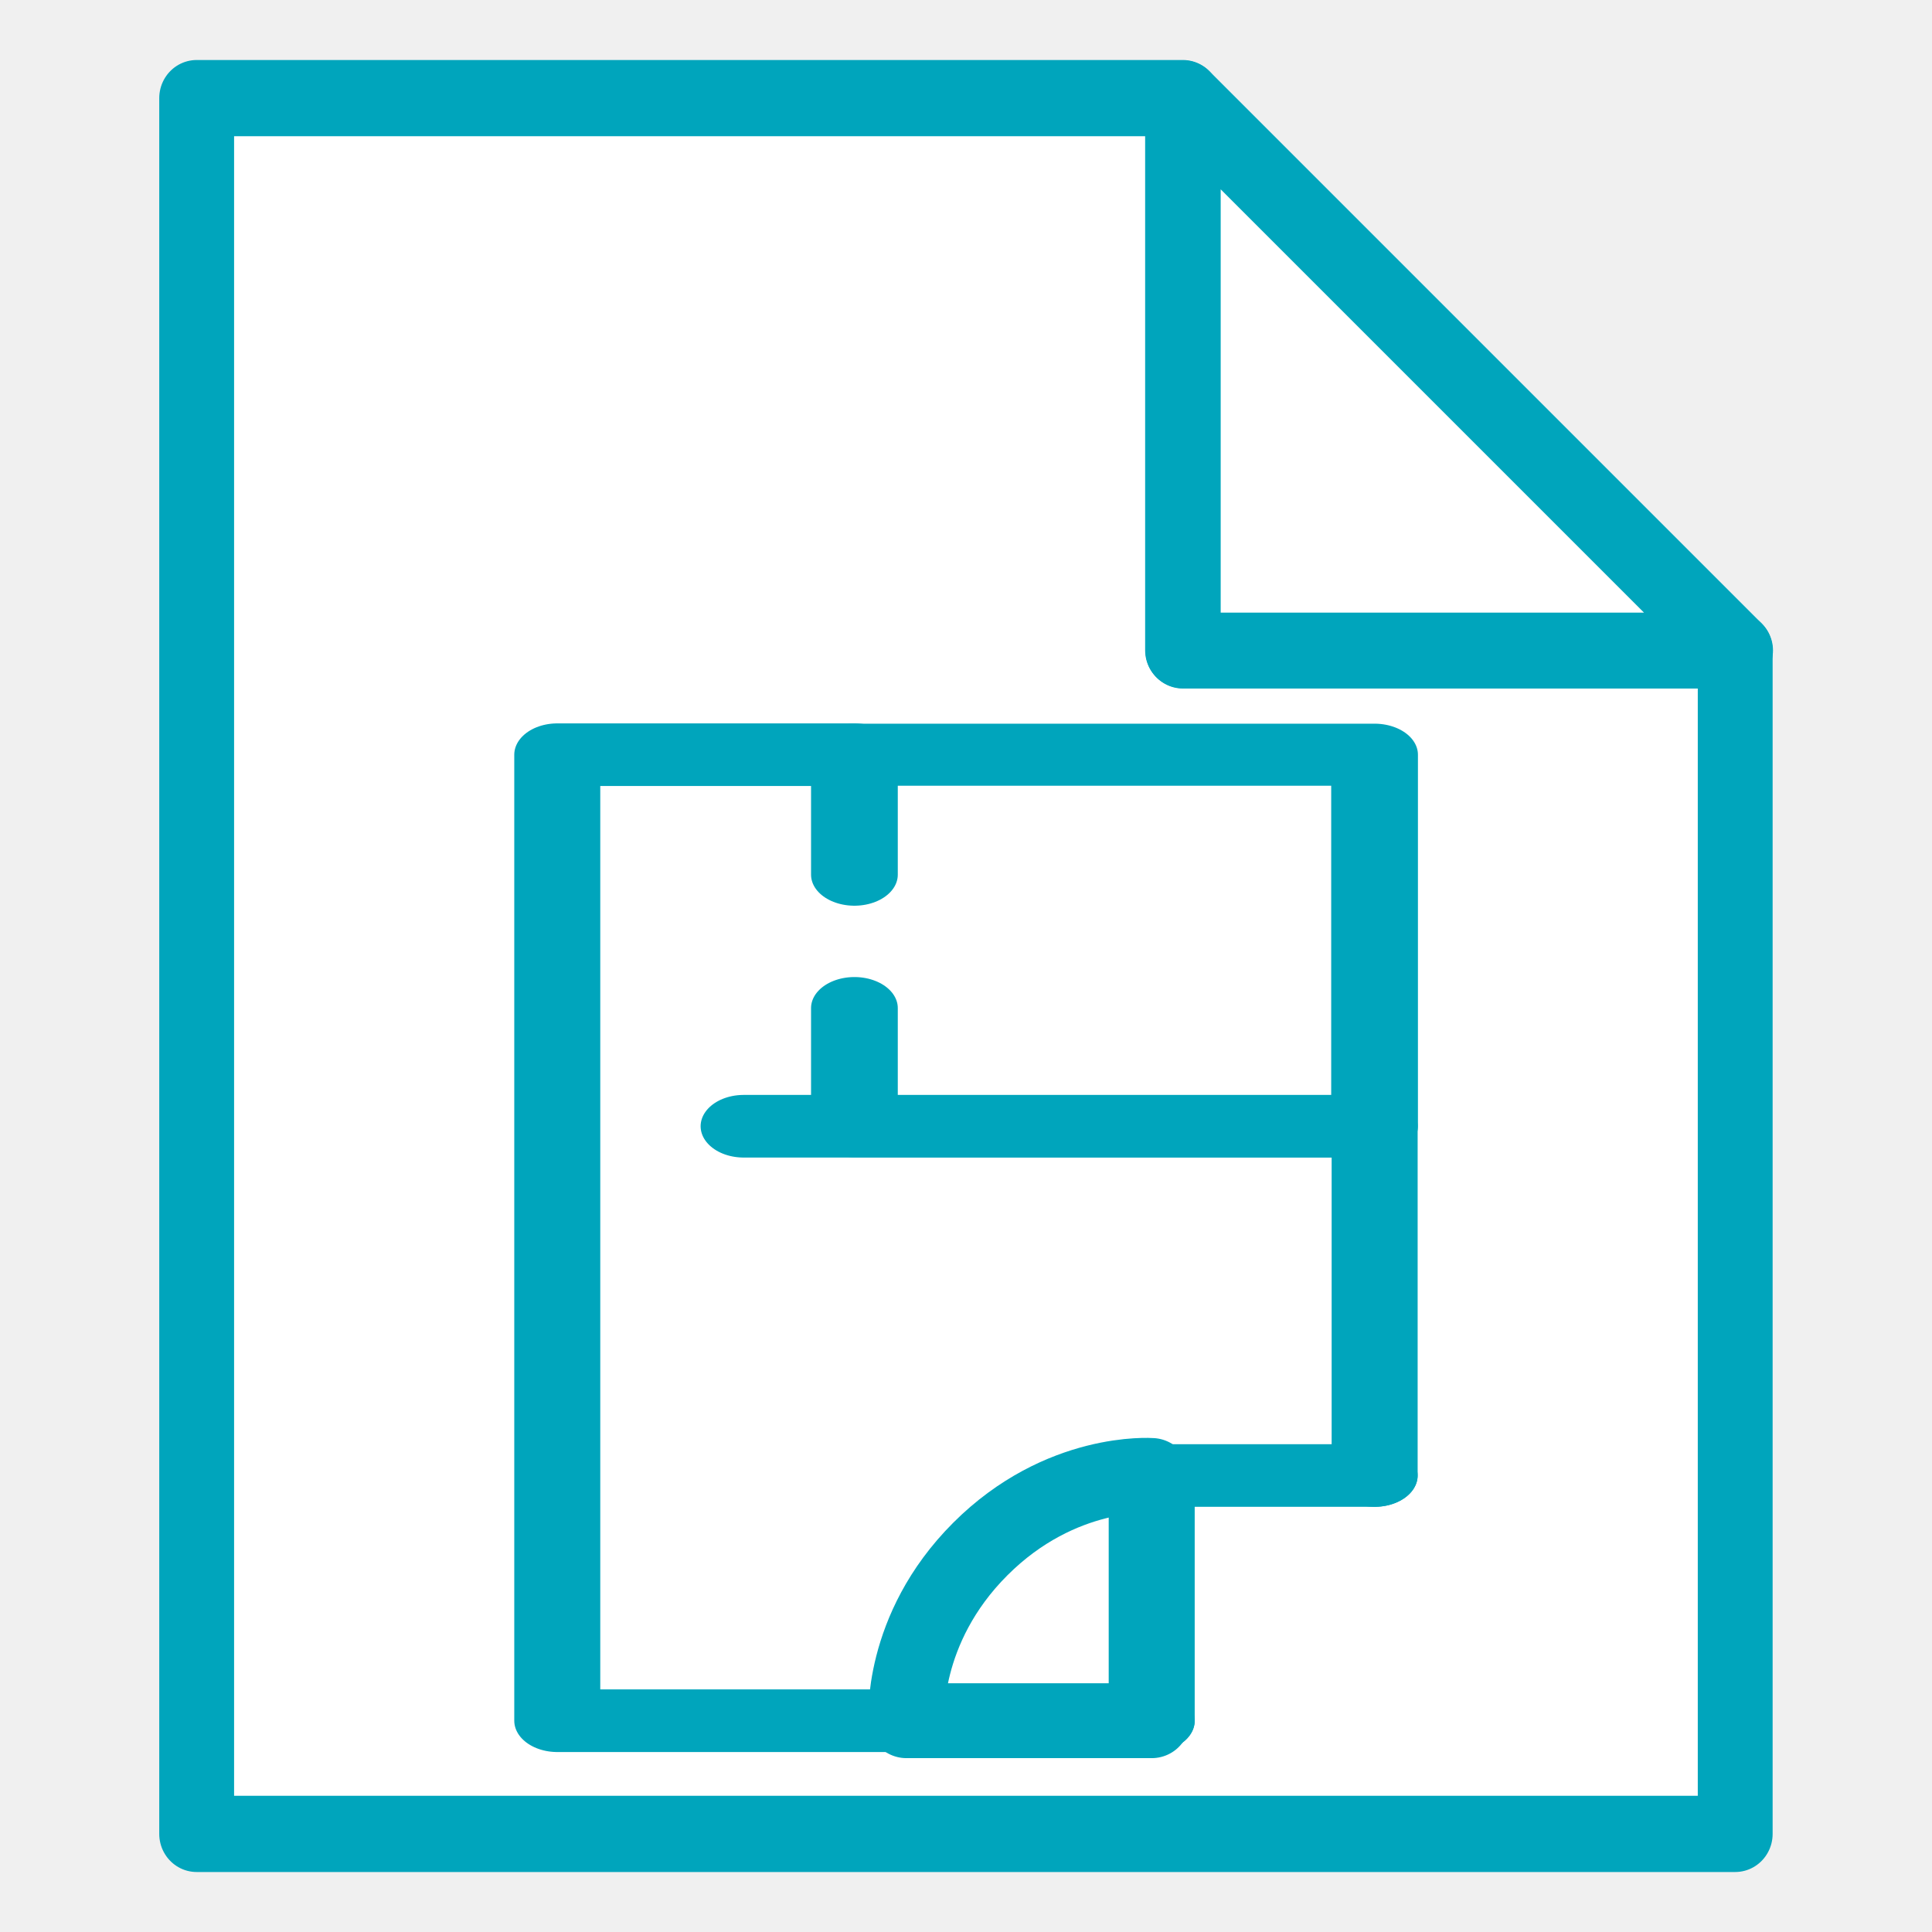
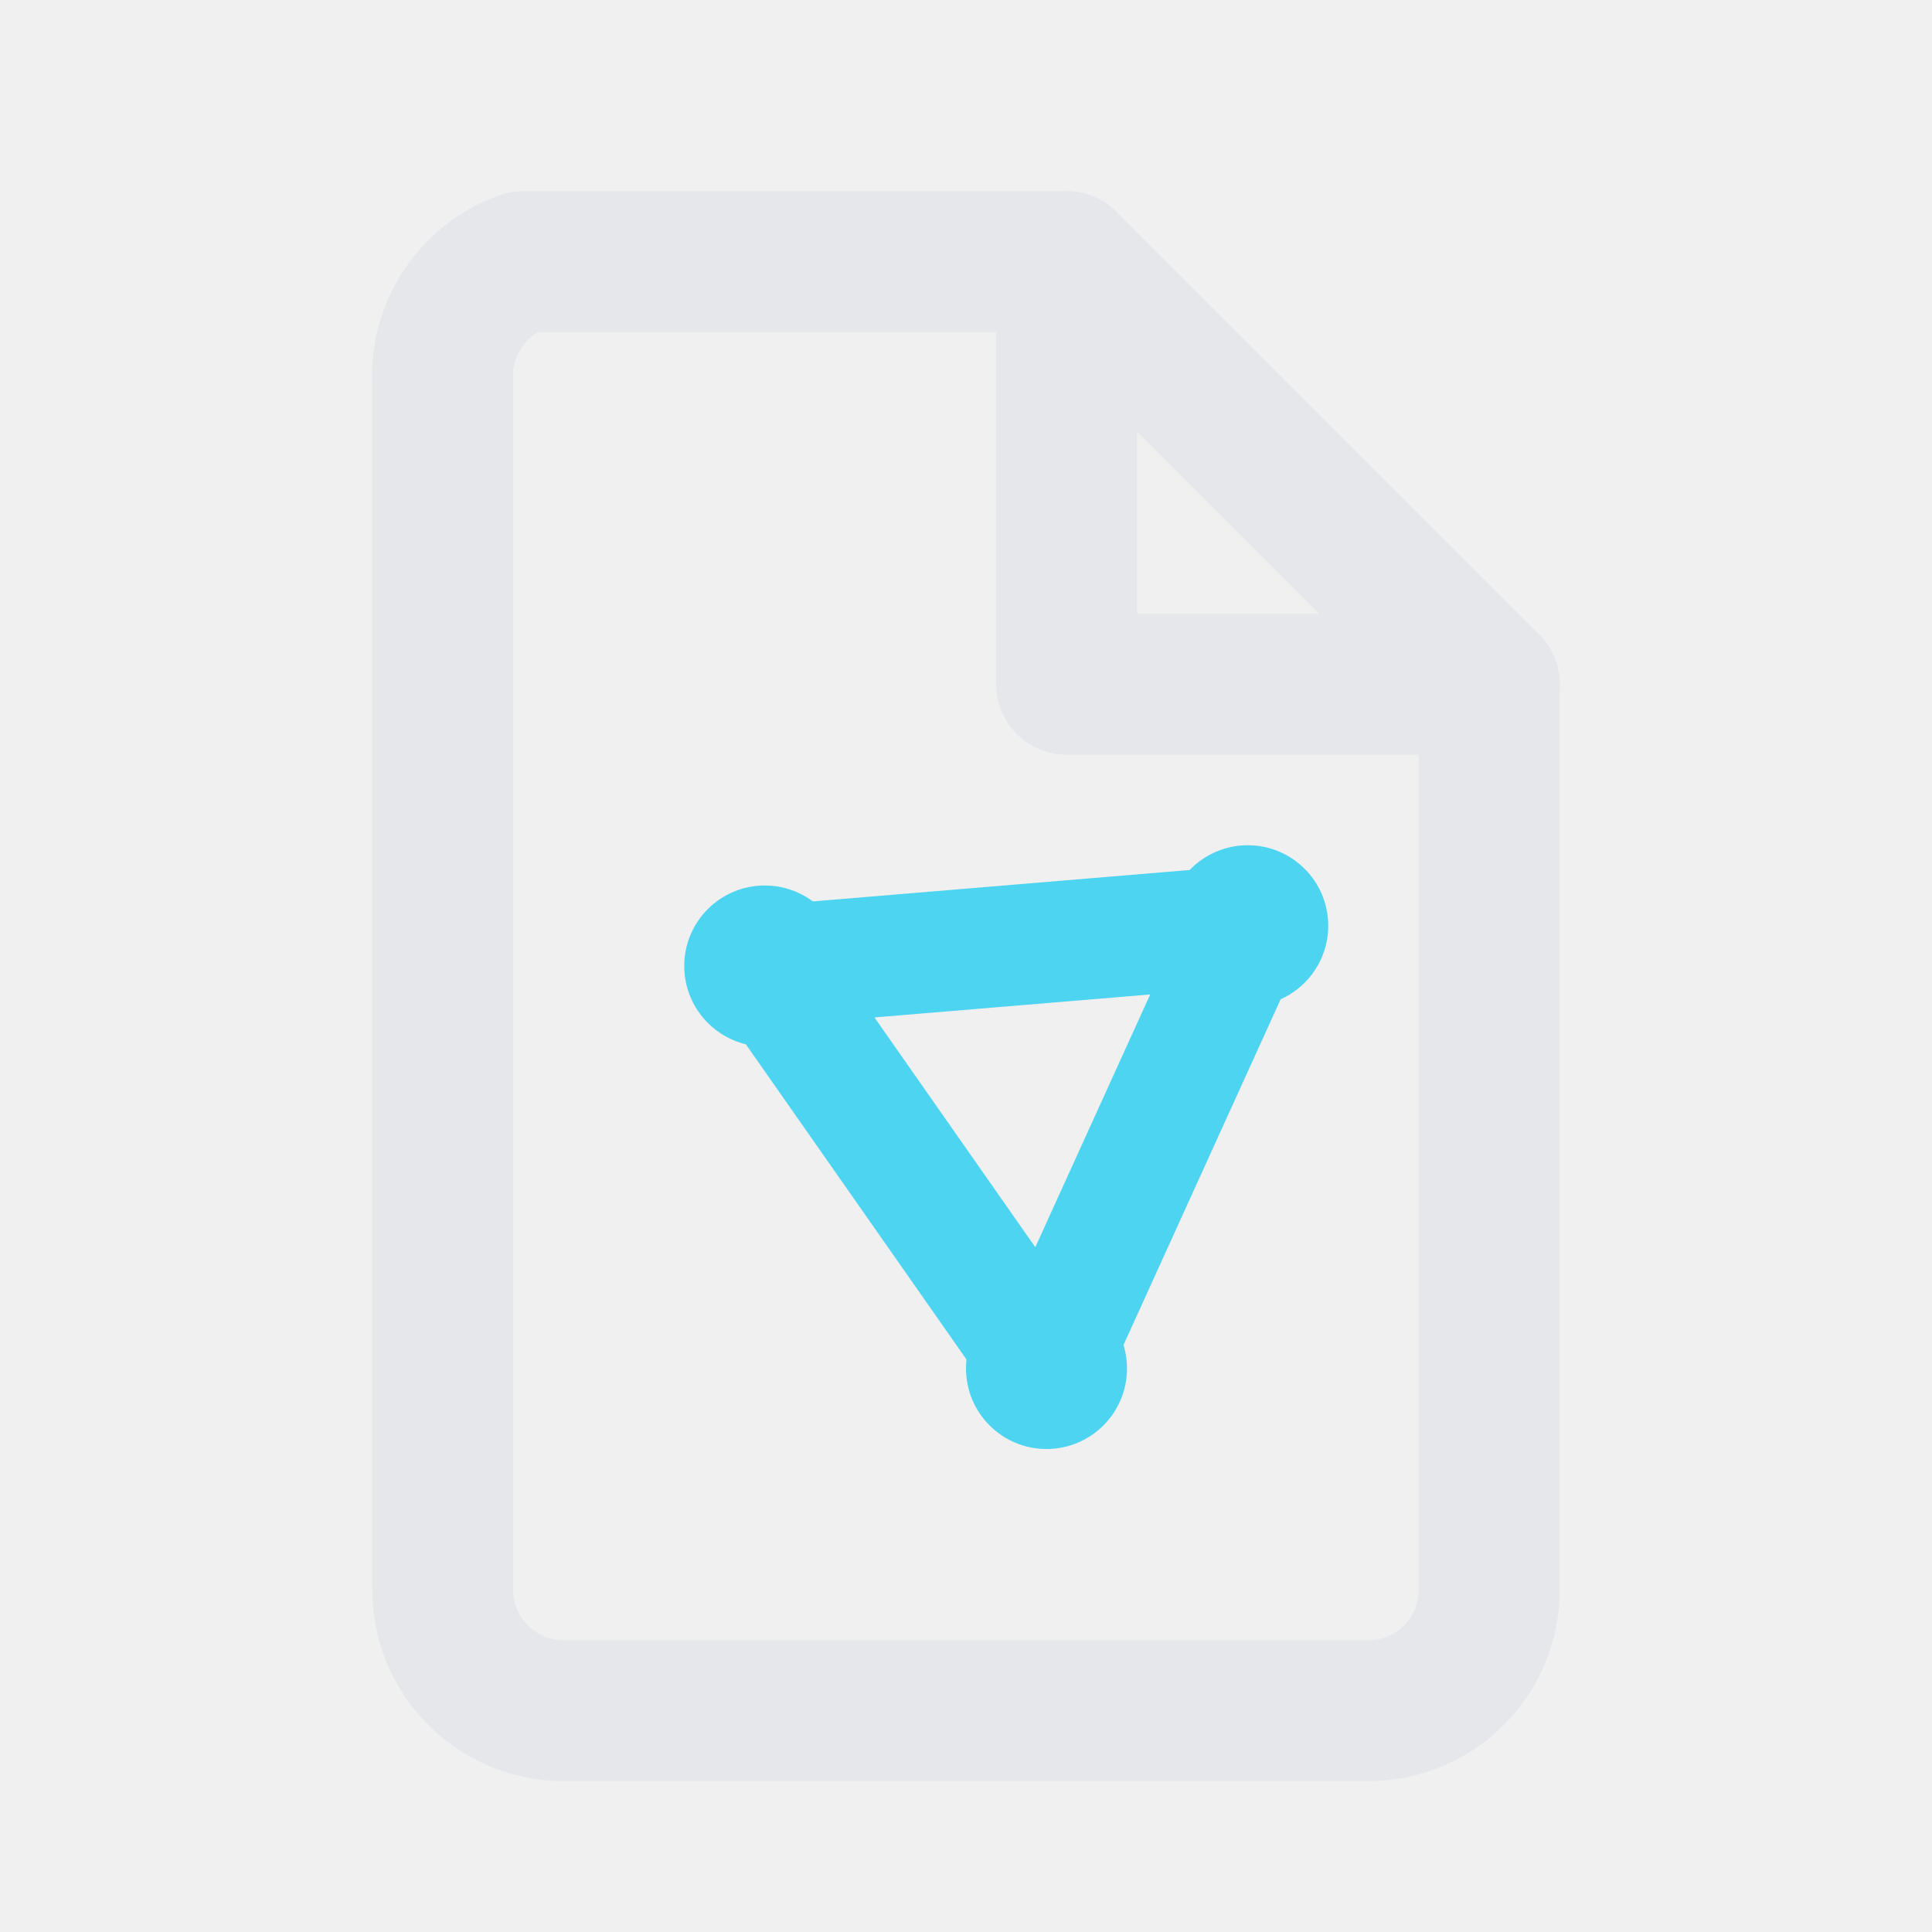
- <svg xmlns="http://www.w3.org/2000/svg" width="100%" height="100%" viewBox="0 0 128 128" version="1.1" xml:space="preserve" style="fill-rule:evenodd;clip-rule:evenodd;stroke-linecap:round;stroke-linejoin:round;stroke-miterlimit:1;">
-   <g transform="matrix(1,0,0,1,-7600,-200)">
-     <g id="asset_blueprint-dark" transform="matrix(0.248227,0,0,0.312796,7600.45,199.973)">
-       <rect x="-1.829" y="0.088" width="515.658" height="409.212" style="fill:none;" />
-       <g transform="matrix(1.30682,0,0,1.30682,-62.7516,-54.4481)">
-         <g transform="matrix(3.78384,0,0,3.05797,-2902.39,2.58989)">
-           <path d="M843.222,18L843.222,47.273L873.033,47.273L873.033,110L789.988,110L789.988,18L843.222,18Z" style="fill:white;stroke:rgb(0,165,188);stroke-width:4.04px;" />
-         </g>
-         <g transform="matrix(4.02858,0,0,3.19697,-3095.78,0.0879151)">
-           <path d="M840,18L868,46L840,46L840,18Z" style="fill:white;stroke:rgb(0,165,188);stroke-width:3.83px;" />
-         </g>
-       </g>
-       <g transform="matrix(1.11361,0,0,1.11361,-35.2685,-12.6975)">
-         <g transform="matrix(12.3738,0,0,7.02268,-9837.45,14.5684)">
-           <path d="M814,23.25L814,20L824.075,20L824.075,30.063L814,30.063L814,26.862" style="fill:none;stroke:rgb(0,165,188);stroke-width:1.68px;" />
-         </g>
-         <g transform="matrix(19.4446,0,0,11.2363,-15664.3,0.962459)">
-           <path d="M816.297,20L824.075,20L824.075,25.912" style="fill:none;stroke:rgb(0,165,188);stroke-width:1.06px;" />
-         </g>
-         <g transform="matrix(19.4446,0,0,11.2363,-15664.3,0.962459)">
-           <path d="M824.075,25.912L821.327,25.912L821.327,30.063" style="fill:none;stroke:rgb(0,165,188);stroke-width:1.06px;" />
-         </g>
-         <g transform="matrix(19.4446,0,0,11.2363,-15664.3,0.962459)">
-           <path d="M821.327,30.063L814,30.063L814,13.711L817.664,13.711" style="fill:none;stroke:rgb(0,165,188);stroke-width:1.06px;" />
-         </g>
-         <g transform="matrix(3.61715,0,0,2.82665,-2822.76,65.9825)">
-           <path d="M865,80L865,96.5L848.752,96.5C848.752,96.5 848.306,90.368 853.642,84.95C858.977,79.532 865,80 865,80Z" style="fill:none;stroke:rgb(0,165,188);stroke-width:5.04px;" />
-         </g>
-       </g>
-     </g>
-   </g>
+ <svg xmlns="http://www.w3.org/2000/svg" viewBox="0 0 24 24" width="24" height="24" fill="none" stroke="#E5E7EB" stroke-width="1.75" stroke-linecap="round" stroke-linejoin="round">
+   <path d="M6.5 3.25h6.75L18.5 8.5v11.25a1.5 1.5 0 0 1-1.5 1.5H7a1.5 1.5 0 0 1-1.5-1.5v-15a1.5 1.5 0 0 1 1-1.5Z" />
+   <path d="M13.25 3.25V8.5h5.25" />
+   <path d="m9.5 12 6-.5M9.5 12l3.5 5m2.5-5.5L13 17" stroke="#4DD4F0" stroke-width="1.5" />
+   <circle cx="9.5" cy="12" r="1" fill="#4DD4F0" stroke="none" />
+   <circle cx="15.5" cy="11.5" r="1" fill="#4DD4F0" stroke="none" />
+   <circle cx="13" cy="17" r="1" fill="#4DD4F0" stroke="none" />
</svg>
